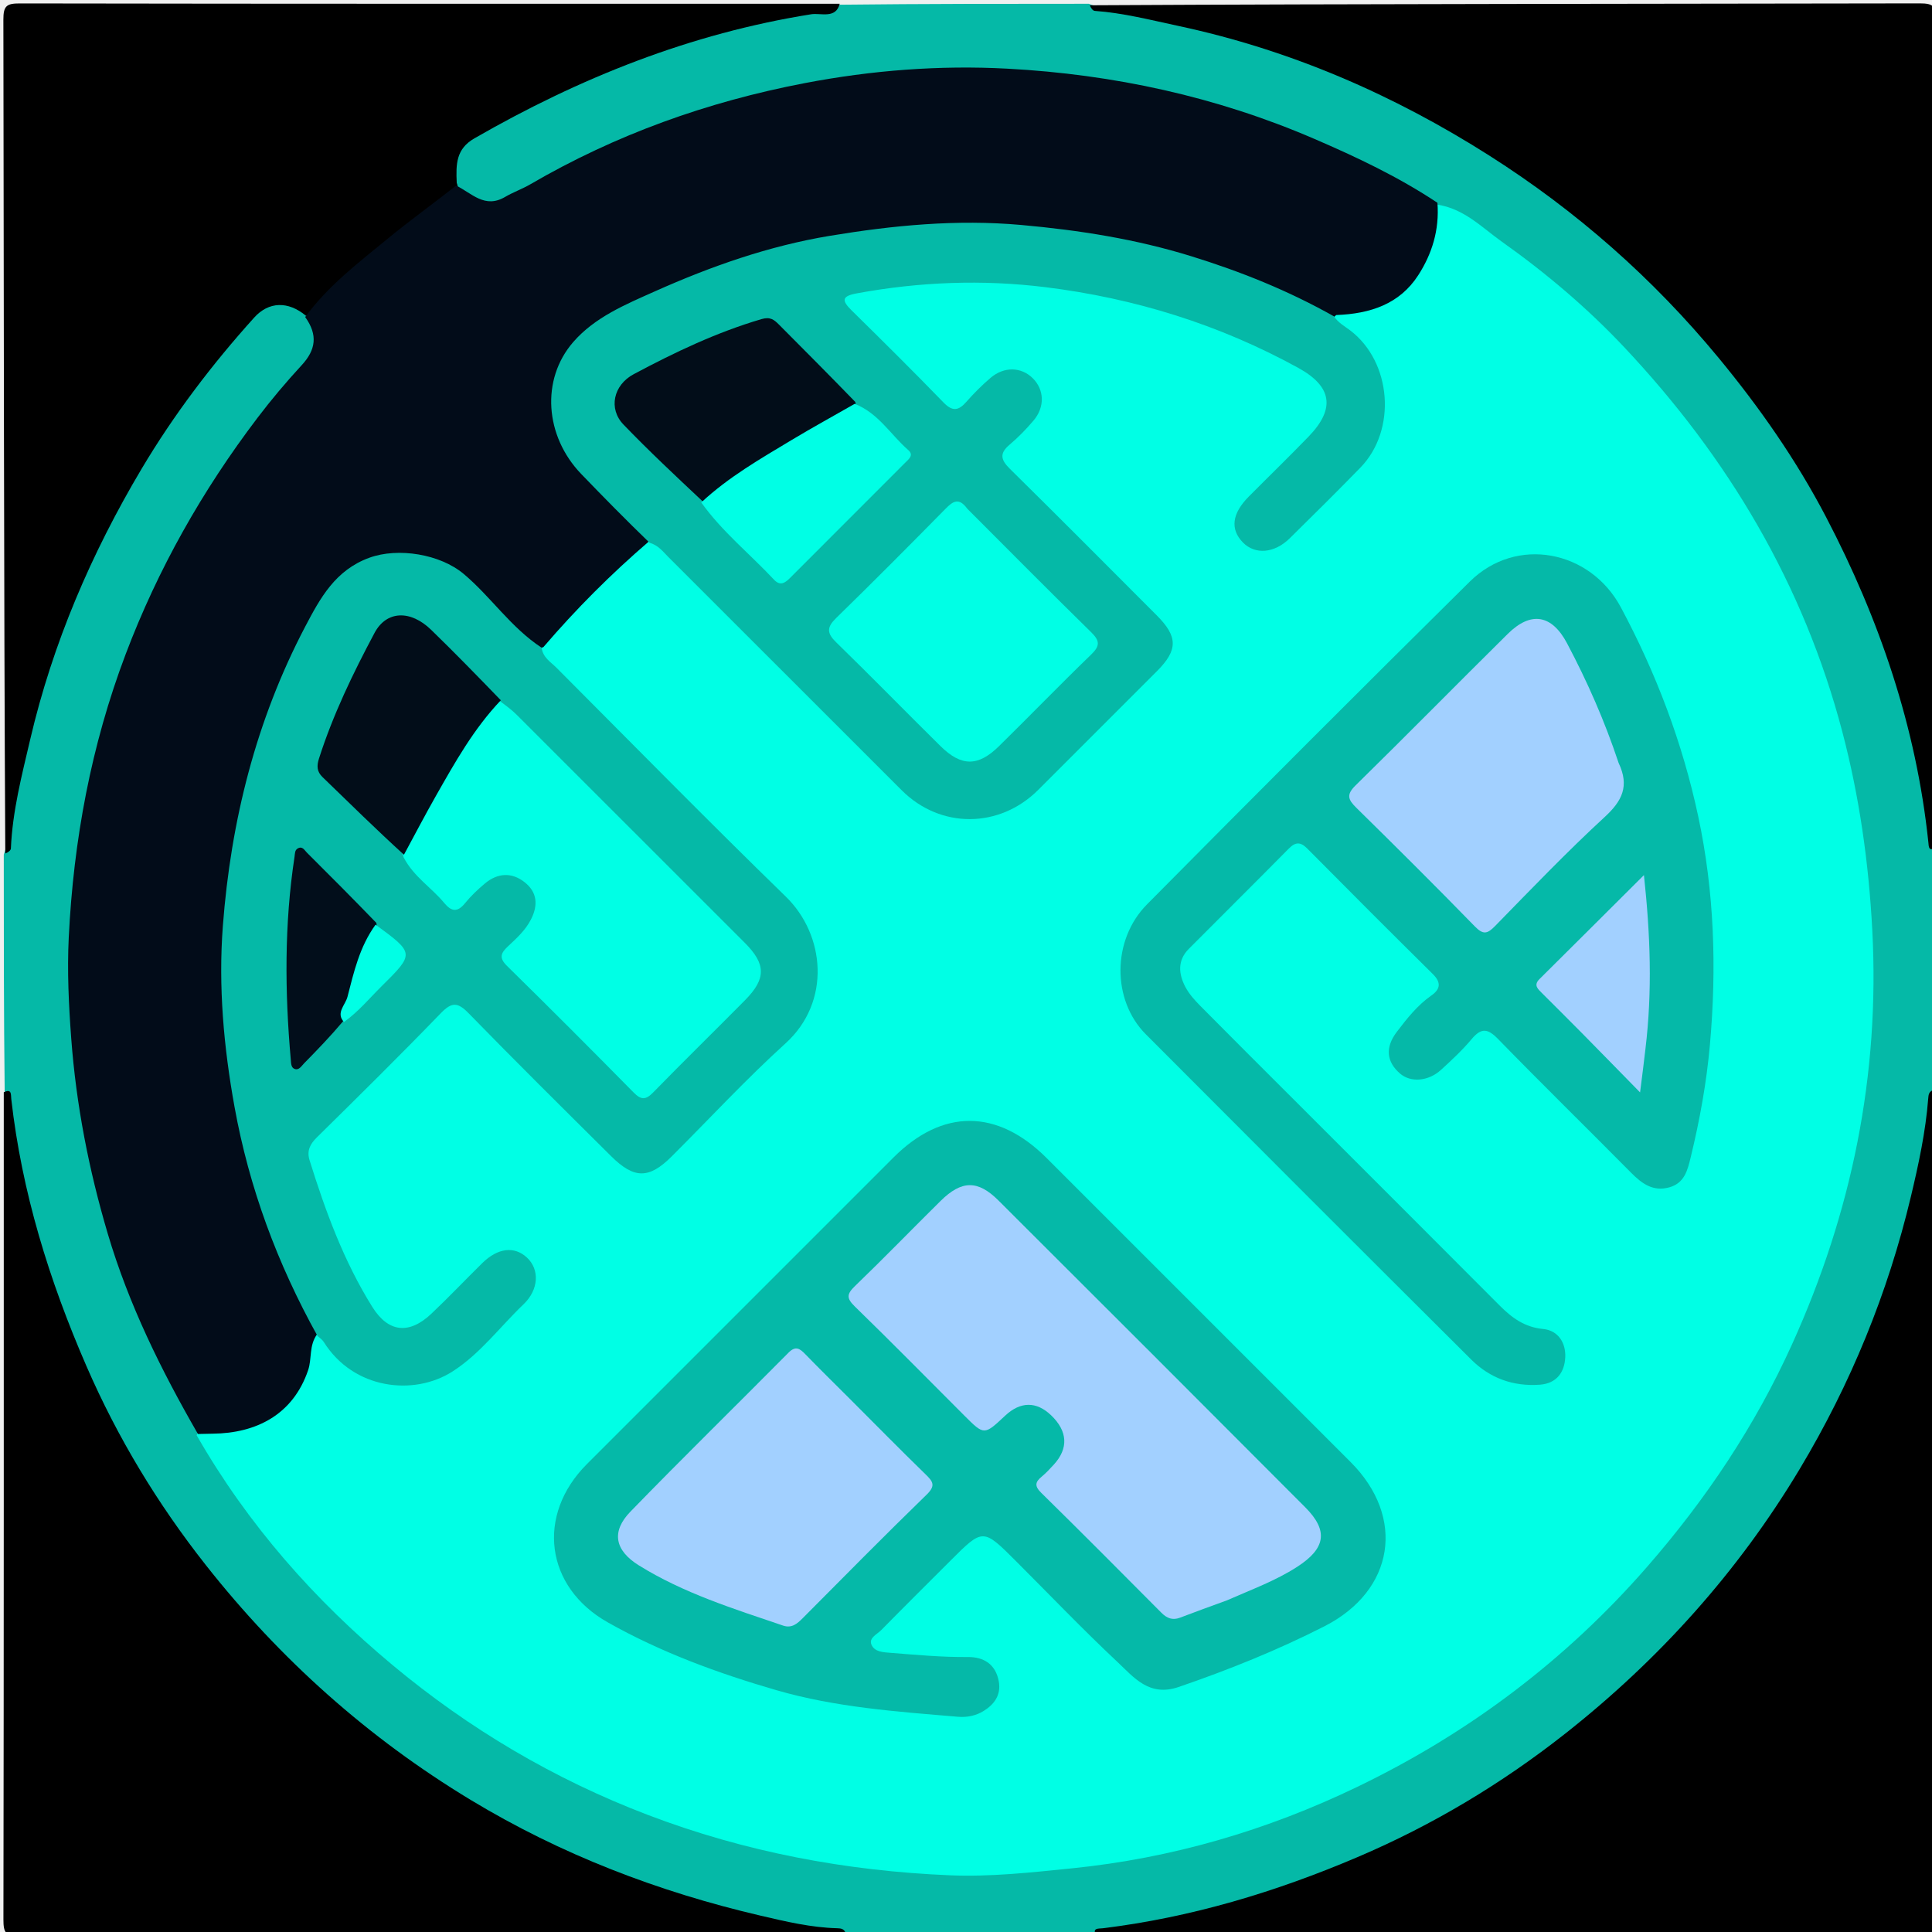
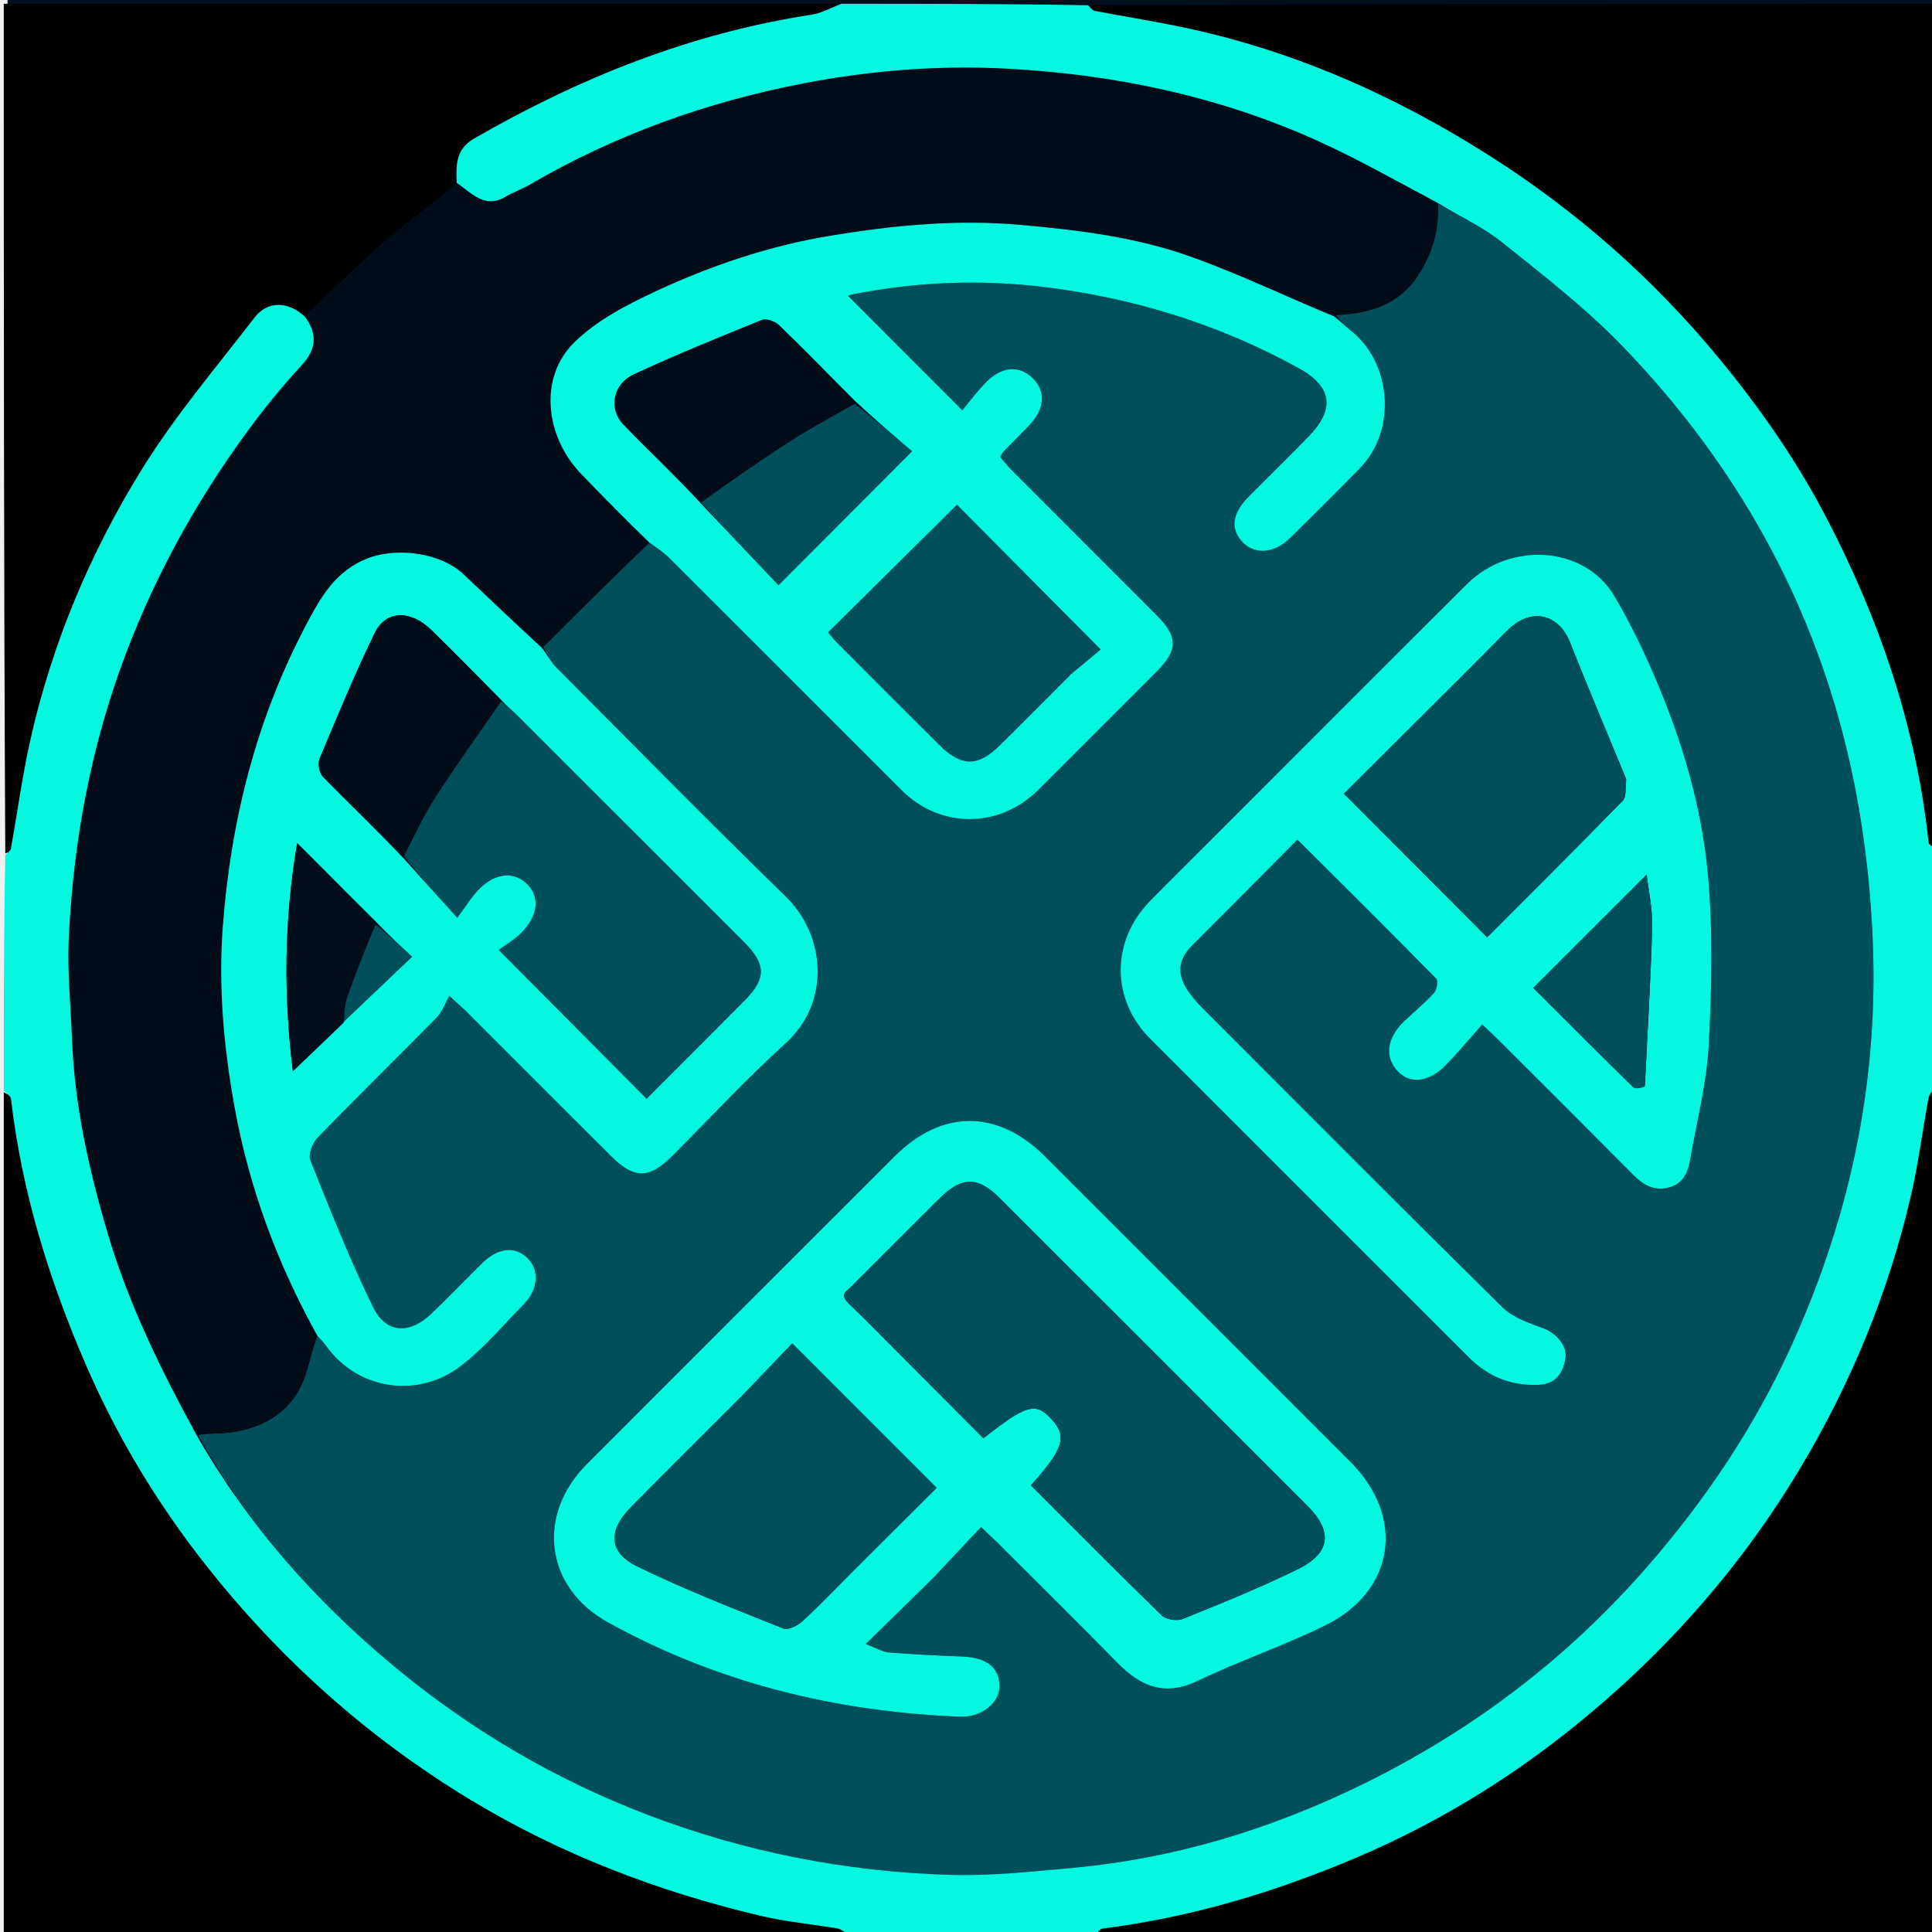
- <svg xmlns="http://www.w3.org/2000/svg" version="1.1" id="Layer_1" x="0px" y="0px" width="100%" viewBox="0 0 512 512" enable-background="new 0 0 512 512" xml:space="preserve">
-   <path fill="#05B9A7" opacity="1" stroke="none" d=" M512.758,224.705   C513,246.021 513,267.042 513,288.531   C511.129,293.228 511.862,297.784 511.374,302.182   C509.766,316.667 505.622,330.521 500.796,344.166   C491.737,369.784 478.895,393.399 462.15,414.814   C440.483,442.524 414.594,465.375 383.855,482.684   C360.452,495.862 335.657,505.156 309.352,510.491   C303.156,511.748 296.786,511.305 290.295,512.758   C268.312,513 246.625,513 224.469,513   C219.772,511.129 215.206,511.966 210.82,511.354   C191.227,508.622 172.656,502.41 154.508,494.786   C129.421,484.248 106.723,469.739 86.444,451.763   C64.912,432.675 46.525,410.805 32.255,385.629   C19.188,362.577 9.84,338.152 4.1,312.29   C2.434,304.782 2.718,297.112 1.242,289.295   C1,268.312 1,247.625 1,226.469   C2.879,221.433 2.008,216.545 2.643,211.832   C5.192,192.912 11.025,174.916 18.302,157.381   C28.049,133.891 41.166,112.37 57.16,92.604   C59.982,89.117 63.05,85.827 66.1,82.554   C70.517,77.814 76.322,77.715 82.016,82.047   C86.272,88.744 86.272,92.571 81.477,98.145   C66.103,116.019 52.763,135.206 42.762,156.63   C31.977,179.732 24.983,203.892 22.067,229.244   C20.735,240.823 19.772,252.415 20.239,264.066   C21.519,296.003 28.442,326.629 41.948,355.674   C45.527,363.369 49.626,370.805 53.646,378.708   C58.775,387.892 64.635,396.155 70.92,404.067   C92.875,431.707 119.646,453.622 151.181,469.418   C176.213,481.956 202.751,489.726 230.664,493.046   C263.928,497.002 296.399,493.438 328.163,483.501   C359.691,473.639 387.806,457.511 412.738,435.735   C434.81,416.457 452.609,393.923 466.447,368.122   C481.029,340.935 489.784,312.051 492.99,281.383   C497.994,233.523 489.113,188.353 466.785,145.858   C457.699,128.566 446.133,112.988 433.013,98.422   C418.173,81.944 401.023,68.438 382.724,56.191   C382.147,55.805 381.518,55.654 380.49,55.394   C354.092,39.937 326.406,29.042 296.562,23.819   C271.818,19.489 247.091,19.073 222.193,22.789   C195.744,26.736 170.907,35.237 147.233,47.463   C143.832,49.219 140.657,51.36 137.188,53   C129.766,56.51 126.656,56.046 120.393,50.024   C117.519,42.915 118.801,38.337 125.213,34.533   C143.419,23.733 162.593,15.077 182.871,8.848   C195.778,4.883 208.944,2.588 222.68,1.248   C244.688,1 266.375,1 288.531,1   C293.219,2.908 297.786,2.038 302.169,2.643   C320.246,5.14 337.414,10.816 354.238,17.628   C380.507,28.263 404.39,42.933 425.825,61.394   C453.76,85.453 476.086,113.976 491.703,147.478   C500.226,165.762 506.667,184.798 510.509,204.663   C511.772,211.195 511.232,217.892 512.758,224.705  z" />
-   <path fill="#000000" opacity="1" stroke="none" d=" M222.531,1   C221.491,5.081 217.518,3.374 214.977,3.779   C183.024,8.869 153.623,20.619 125.723,36.663   C120.85,39.465 120.807,43.509 121.039,48.456   C122.001,51.067 120.623,52.423 119.15,53.463   C106.462,62.422 94.853,72.684 83.279,82.993   C82.776,83.442 82.098,83.56 81.071,83.675   C76.359,79.745 71.217,79.884 67.361,84.162   C56.154,96.596 46.032,109.931 37.507,124.272   C24.202,146.657 13.962,170.455 8.01,195.936   C5.781,205.477 3.301,214.976 2.886,224.845   C2.864,225.371 2.178,225.869 1.401,226.19   C1,152.405 1.036,78.811 0.895,5.217   C0.888,1.532 1.752,0.902 5.275,0.908   C77.538,1.03 149.8,1 222.531,1  z" />
-   <path fill="#000000" opacity="1" stroke="none" d=" M513,224.531   C511.073,225.854 511.148,224.293 511.039,223.25   C507.831,192.67 498.071,164.109 483.922,137.015   C476.046,121.934 466.331,108.026 455.47,94.864   C438.055,73.759 417.815,55.944 394.773,41.287   C369.269,25.065 341.945,13.208 312.274,6.869   C304.923,5.299 297.664,3.423 290.136,2.885   C289.602,2.847 289.114,2.17 288.802,1.395   C362.262,1 435.523,1.036 508.785,0.895   C512.473,0.888 513.097,1.757 513.092,5.277   C512.97,78.205 513,151.134 513,224.531  z" />
-   <path fill="#000000" opacity="1" stroke="none" d=" M290.469,513   C289.407,510.823 291.058,511.157 292.247,511.011   C315.712,508.13 338.052,501.403 359.781,492.143   C379.618,483.689 397.95,472.702 414.763,459.455   C439.642,439.853 460.612,416.554 476.969,389.257   C490.479,366.712 500.306,342.683 506.4,317.136   C508.444,308.567 510.312,299.947 510.997,291.13   C511.077,290.098 511.157,289.136 512.605,288.803   C513,362.262 512.964,435.523 513.105,508.784   C513.112,512.472 512.245,513.098 508.724,513.092   C436.128,512.97 363.533,513 290.469,513  z" />
-   <path fill="#000000" opacity="1" stroke="none" d=" M1,289.469   C3.184,288.416 2.852,290.074 2.987,291.263   C5.778,315.93 13.029,339.289 22.899,362.014   C31.159,381.035 41.815,398.611 54.55,414.767   C74.156,439.642 97.501,460.53 124.732,476.995   C148.683,491.477 174.44,501.342 201.576,507.672   C208.216,509.221 214.955,510.828 221.87,511.004   C222.908,511.031 223.864,511.157 224.198,512.605   C151.072,513 78.143,512.964 5.215,513.105   C1.525,513.112 0.903,512.241 0.909,508.723   C1.03,435.794 1,362.866 1,289.469  z" />
-   <path fill="#00FFE5" opacity="1" stroke="none" d=" M380.75,54.204   C387.984,55.256 392.669,60.264 398.005,64.049   C409.671,72.326 420.6,81.568 430.395,91.972   C457.948,121.239 477.961,154.831 488.246,193.975   C492.775,211.214 495.226,228.631 496.173,246.449   C498.216,284.884 490.726,321.301 474.942,356.187   C465.156,377.815 452.15,397.276 436.523,415.201   C414.892,440.013 389.176,459.325 359.71,473.532   C335.804,485.058 310.543,492.456 283.997,495.135   C273.256,496.22 262.519,497.425 251.727,496.973   C224.199,495.819 197.455,490.806 171.605,480.942   C146.829,471.488 124.335,458.176 104.068,441.294   C83.409,424.086 65.724,404.12 52.109,380.357   C53.058,378.176 54.863,378.039 56.718,377.836   C71.95,376.174 76.888,371.878 80.944,356.785   C81.255,355.628 81.673,354.594 82.917,353.612   C86.054,352.699 87.609,354.588 89.063,356.399   C98.742,368.457 116.05,366.836 124.987,356.522   C128.69,352.249 133.014,348.525 136.883,344.387   C140.066,340.983 140.389,337.347 137.906,335.138   C135.551,333.043 132.348,333.534 129.048,336.668   C124.697,340.798 120.613,345.206 116.209,349.279   C109.01,355.935 101.693,355.283 96.551,347.053   C89.093,335.118 84.118,322.039 80.195,308.566   C79.242,305.291 80.116,302.317 82.585,299.854   C93.557,288.909 104.374,277.807 115.477,266.995   C119.449,263.127 121.823,263.292 126.109,267.543   C137.586,278.927 148.998,290.376 160.429,301.805   C161.726,303.101 162.968,304.46 164.375,305.634   C168.989,309.487 171.76,309.435 176.1,305.208   C186.488,295.094 196.642,284.743 206.87,274.468   C217.455,263.835 217.487,250.271 206.819,239.499   C187.118,219.607 167.246,199.885 147.468,180.069   C145.367,177.964 142.937,176.04 142.598,172.375   C143.375,167.774 146.904,165.407 149.441,162.512   C155.937,155.101 162.574,147.738 171.672,142.674   C175.473,142.438 177.429,144.856 179.542,146.955   C199.506,166.792 219.345,186.753 239.276,206.624   C250.155,217.47 263.547,217.611 274.535,206.797   C284.624,196.869 294.607,186.832 304.561,176.77   C309.419,171.86 309.349,169.081 304.427,164.106   C292.597,152.151 280.634,140.326 268.78,128.394   C262.256,121.828 262.257,120.171 268.668,113.721   C269.489,112.894 270.349,112.102 271.109,111.218   C274.109,107.729 274.407,104.232 271.925,101.883   C269.575,99.659 266.26,99.962 262.966,102.771   C261.446,104.068 260.09,105.546 258.637,106.917   C254.254,111.055 251.746,111.192 247.546,107.108   C240.026,99.794 232.652,92.328 225.277,84.867   C223.631,83.201 221.821,81.417 222.733,78.79   C223.695,76.023 226.39,75.408 228.822,75.112   C242.841,73.405 256.804,72.301 271.04,73.533   C287.76,74.981 303.827,78.603 319.623,83.969   C328.809,87.089 337.441,91.407 345.874,96.093   C354.796,101.052 355.997,108.607 349.173,116.281   C343.974,122.128 338.095,127.336 332.702,133.009   C329.302,136.586 328.884,139.728 331.418,142.129   C333.719,144.309 337.083,143.962 340.302,140.926   C346.724,134.87 353.005,128.655 359.029,122.212   C367.332,113.334 366.478,98.452 357.472,90.233   C355.642,88.564 353.362,87.273 353.213,84.034   C354.011,81.666 355.704,81.235 357.568,80.874   C370.678,78.337 376.077,72.812 378.666,59.372   C379.004,57.616 378.823,55.69 380.75,54.204  z" />
-   <path fill="#020C19" opacity="1" stroke="none" d=" M380.933,53.733   C381.495,60.939 379.477,67.318 375.843,72.944   C370.906,80.587 363.141,83.157 354.111,83.489   C351.319,86.229 349.143,84.072 347.084,83.061   C329.953,74.657 312.142,68.283 293.358,64.76   C261.697,58.823 230.455,60.498 199.672,70.053   C186.447,74.159 173.812,79.552 161.555,86.108   C147.696,93.521 143.713,110.738 155.909,124.112   C160.061,128.666 164.612,132.845 168.917,137.258   C170.519,138.901 172.473,140.413 171.963,143.484   C161.835,152.209 152.682,161.37 144.015,171.478   C140.306,173.12 138.27,170.56 136.072,168.675   C130.896,164.236 126.9,158.642 121.631,154.233   C110.686,145.074 93.959,148.05 86.825,160.454   C72.391,185.549 64.477,212.564 62.044,241.343   C58.998,277.385 65.824,311.482 81.511,343.948   C82.914,346.851 85.371,349.541 84.056,353.548   C81.829,356.617 82.711,360.016 81.647,363.137   C77.65,374.872 67.967,379.812 56.398,379.941   C55.236,379.954 54.074,379.994 52.457,380.022   C42.65,363.008 34.096,345.651 28.557,326.94   C23.551,310.031 20.197,292.886 18.88,275.239   C18.21,266.271 17.78,257.319 18.22,248.412   C19.489,222.682 24.127,197.595 33.298,173.376   C41.866,150.749 53.626,129.978 68.212,110.764   C71.897,105.91 75.846,101.229 79.976,96.748   C83.68,92.73 84.295,88.778 80.879,84.018   C87.002,75.655 95.112,69.533 102.915,63.116   C108.684,58.372 114.763,54.005 120.885,49.179   C125.023,51.179 128.447,55.379 133.872,52.181   C135.997,50.929 138.372,50.104 140.503,48.862   C163.167,35.656 187.476,26.969 213.203,22.04   C231.007,18.629 248.984,17.227 267.031,18.201   C295.139,19.717 322.349,25.603 348.295,36.796   C359.486,41.624 370.493,46.806 380.933,53.733  z" />
-   <path fill="#05B9A8" opacity="1" stroke="none" d=" M269.265,413.736   C260.504,404.97 260.504,404.97 251.891,413.583   C245.768,419.707 239.616,425.803 233.547,431.981   C232.449,433.097 230.22,434.044 230.927,435.81   C231.725,437.8 234.08,437.866 236.116,438.027   C242.899,438.563 249.662,439.193 256.491,439.13   C260.648,439.092 263.849,440.987 264.685,445.57   C265.358,449.253 263.413,451.733 260.634,453.449   C258.694,454.646 256.334,455.169 253.917,454.965   C237.74,453.598 221.516,452.482 205.817,447.932   C190.3,443.436 175.161,437.895 161.052,429.934   C144.471,420.577 142.031,401.519 155.532,388.002   C182.603,360.901 209.694,333.819 236.789,306.742   C249.781,293.759 264.305,293.832 277.38,306.906   C304.231,333.756 331.085,360.604 357.93,387.46   C372.615,402.151 369.515,421.539 350.982,430.985   C338.528,437.333 325.616,442.514 312.386,447.059   C304.517,449.763 300.485,444.51 296.097,440.398   C286.987,431.86 278.348,422.82 269.265,413.736  z" />
-   <path fill="#05B9A7" opacity="1" stroke="none" d=" M84.131,354.032   C73.457,334.819 66.016,314.69 62.154,293.347   C59.288,277.505 57.835,261.438 59.059,245.382   C61.176,217.606 67.832,190.95 80.86,166.103   C84.876,158.444 88.879,151.078 97.887,147.805   C105.518,145.031 116.611,146.839 122.865,152.082   C130.093,158.141 135.315,166.248 143.538,171.647   C143.877,174.276 145.951,175.433 147.427,176.913   C167.653,197.2 187.729,217.644 208.258,237.622   C218.651,247.736 220.342,265.466 208.167,276.509   C197.693,286.009 188.055,296.43 178.037,306.434   C172.017,312.445 168.091,312.493 161.956,306.4   C149.311,293.841 136.644,281.302 124.208,268.539   C121.334,265.589 119.755,265.472 116.831,268.497   C106.067,279.632 95.042,290.517 84.005,301.385   C82.144,303.218 81.253,304.962 82.046,307.504   C86.262,321.014 91.121,334.27 98.656,346.332   C102.919,353.159 108.434,353.714 114.321,348.146   C118.917,343.798 123.275,339.199 127.784,334.758   C131.922,330.68 136.321,330.169 139.664,333.289   C143.019,336.42 142.818,341.752 138.749,345.643   C132.51,351.608 127.292,358.72 119.947,363.438   C109.678,370.034 93.686,368.217 85.8,355.635   C85.457,355.087 84.898,354.673 84.131,354.032  z" />
-   <path fill="#05B9A8" opacity="1" stroke="none" d=" M342.737,291.263   C361.135,309.661 379.303,327.789 397.414,345.974   C400.662,349.236 404.036,351.728 408.935,352.195   C412.953,352.578 414.977,355.895 414.809,359.673   C414.635,363.603 412.56,366.628 408.084,366.958   C401.041,367.478 394.851,365.235 389.916,360.324   C361.094,331.638 332.344,302.88 303.639,274.077   C294.675,265.082 294.631,249.098 303.961,239.675   C332.337,211.016 360.831,182.47 389.517,154.122   C401.839,141.946 421.423,145.763 429.556,160.97   C438.944,178.523 445.888,196.886 450.045,216.341   C454.316,236.327 454.955,256.449 453.155,276.771   C452.257,286.899 450.454,296.798 448.068,306.643   C447.218,310.148 446.411,313.536 442.374,314.661   C438.079,315.858 435.124,313.677 432.272,310.796   C420.547,298.952 408.637,287.29 397.009,275.354   C394.268,272.54 392.557,272.315 390.005,275.366   C387.555,278.294 384.723,280.925 381.898,283.51   C378.508,286.611 373.806,286.932 370.999,284.484   C367.477,281.411 366.98,277.635 370.19,273.426   C372.865,269.918 375.633,266.398 379.344,263.803   C381.733,262.133 381.973,260.363 379.704,258.122   C368.561,247.111 357.492,236.025 346.466,224.896   C344.636,223.048 343.314,223.088 341.509,224.918   C332.729,233.814 323.845,242.607 315.033,251.471   C311.991,254.531 312.328,258.105 314.124,261.535   C315.105,263.408 316.61,265.07 318.115,266.594   C326.198,274.774 334.355,282.881 342.737,291.263  z" />
-   <path fill="#05B9A7" opacity="1" stroke="none" d=" M172.133,143.831   C165.849,137.757 159.902,131.713 154.023,125.605   C144.397,115.604 143.285,100.582 151.906,90.654   C157.654,84.034 165.816,80.667 173.601,77.19   C188.455,70.557 203.812,65.162 219.913,62.497   C236.698,59.718 253.501,58.078 270.679,59.623   C286.01,61.001 301.003,63.357 315.671,67.895   C328.711,71.93 341.334,76.966 353.518,83.837   C354.69,85.585 356.326,86.431 357.789,87.541   C368.837,95.923 370.204,113.982 360.516,123.927   C354.354,130.254 348.076,136.47 341.781,142.665   C337.723,146.66 332.601,147.049 329.393,143.768   C325.961,140.26 326.466,136.107 330.937,131.601   C336.219,126.277 341.61,121.06 346.82,115.667   C353.969,108.265 352.978,102.398 344.077,97.505   C323.139,85.995 300.725,79.045 277.092,76.111   C260.364,74.035 243.659,74.684 227.045,77.746   C223.04,78.484 223.018,79.631 225.683,82.254   C233.879,90.32 242.049,98.415 250.051,106.671   C252.44,109.136 254.032,108.846 256.104,106.484   C258.078,104.235 260.216,102.097 262.489,100.152   C266.092,97.07 270.651,97.207 273.709,100.251   C276.766,103.293 276.937,107.878 273.884,111.467   C271.945,113.745 269.833,115.921 267.55,117.848   C264.784,120.182 265.229,121.879 267.645,124.26   C280.702,137.127 293.622,150.133 306.574,163.106   C312.184,168.725 312.191,172.265 306.604,177.864   C296.128,188.364 285.639,198.851 275.141,209.329   C264.841,219.608 249.211,219.667 238.977,209.445   C218.343,188.834 197.734,168.199 177.097,147.591   C175.697,146.193 174.498,144.515 172.133,143.831  z" />
-   <path fill="#A2D0FF" opacity="1" stroke="none" d=" M325.115,424.124   C320.717,425.698 316.701,427.203 312.686,428.713   C310.729,429.448 309.233,428.856 307.778,427.391   C297.208,416.751 286.629,406.119 275.932,395.607   C274.113,393.82 274.323,392.752 276.078,391.309   C277.23,390.362 278.255,389.246 279.267,388.141   C283.212,383.833 282.95,379.266 278.55,375.061   C274.645,371.329 270.42,371.374 266.352,375.191   C260.809,380.392 260.808,380.393 255.571,375.155   C245.91,365.491 236.323,355.751 226.53,346.222   C224.305,344.056 224.372,342.945 226.561,340.835   C234.24,333.437 241.661,325.77 249.247,318.275   C254.841,312.749 259.124,312.671 264.619,318.152   C291.754,345.221 318.866,372.315 345.919,399.466   C352.17,405.74 351.233,410.404 343.758,415.23   C337.998,418.948 331.645,421.246 325.115,424.124  z" />
-   <path fill="#A2D0FF" opacity="1" stroke="none" d=" M225.251,370.749   C232.086,377.585 238.615,384.23 245.292,390.721   C247.23,392.605 248.043,393.691 245.585,396.078   C234.491,406.852 223.63,417.868 212.725,428.837   C211.242,430.329 209.795,431.569 207.529,430.798   C194.423,426.344 181.164,422.219 169.301,414.839   C162.908,410.863 161.931,405.892 167.075,400.593   C180.859,386.393 195.014,372.555 208.941,358.493   C210.82,356.597 211.908,357.324 213.377,358.838   C217.199,362.776 221.12,366.618 225.251,370.749  z" />
-   <path fill="#00FFE5" opacity="1" stroke="none" d=" M132.465,185.802   C134.21,187.068 135.674,188.171 136.958,189.453   C157.105,209.564 177.231,229.694 197.354,249.828   C203.029,255.506 203.083,259.359 197.422,265.081   C189.344,273.247 181.13,281.278 173.107,289.497   C171.139,291.512 169.929,291.566 167.919,289.524   C156.824,278.255 145.648,267.065 134.367,255.982   C132.188,253.841 132.7,252.587 134.612,250.792   C136.897,248.647 139.245,246.555 140.728,243.629   C142.661,239.814 142.351,236.424 139.035,233.801   C135.616,231.095 131.884,231.32 128.529,234.113   C126.618,235.705 124.786,237.457 123.217,239.381   C121.176,241.883 119.598,241.561 117.693,239.26   C114.32,235.188 109.613,232.322 106.95,227.181   C106.211,225.001 106.38,223.222 107.278,221.524   C113.338,210.071 119.274,198.543 127.661,188.521   C128.867,187.08 130.018,185.704 132.465,185.802  z" />
-   <path fill="#020D19" opacity="1" stroke="none" d=" M132.724,185.578   C125.521,193.158 120.556,202.062 115.527,210.908   C112.66,215.953 109.976,221.102 107.047,226.517   C99.75,219.861 92.631,212.879 85.472,205.938   C83.946,204.459 83.913,202.965 84.54,201.001   C88.257,189.376 93.546,178.437 99.261,167.722   C102.418,161.803 108.765,161.581 114.247,166.899   C120.463,172.929 126.502,179.141 132.724,185.578  z" />
-   <path fill="#020E1B" opacity="1" stroke="none" d=" M90.796,270.792   C87.512,274.685 84.062,278.26 80.579,281.805   C79.906,282.49 79.272,283.624 78.195,283.317   C77.11,283.007 77.151,281.818 77.06,280.794   C75.467,262.832 75.336,244.901 78.059,227.019   C78.185,226.195 78.095,225.296 78.928,224.834   C80.163,224.149 80.698,225.328 81.323,225.949   C87.446,232.034 93.529,238.158 99.734,244.573   C100.537,248.911 98.061,252.133 96.928,255.666   C95.292,260.771 94.418,266.263 90.796,270.792  z" />
-   <path fill="#00FFE5" opacity="1" stroke="none" d=" M91.164,270.84   C88.905,268.456 91.518,266.364 92.085,264.169   C93.777,257.627 95.262,250.93 99.53,245.043   C109.884,252.642 109.916,252.674 101.034,261.459   C97.886,264.572 95.064,268.042 91.164,270.84  z" />
-   <path fill="#A2D0FF" opacity="1" stroke="none" d=" M428.949,202.182   C431.886,208.356 429.853,212.29 425.249,216.527   C415.212,225.764 405.759,235.642 396.217,245.403   C394.163,247.504 393.071,247.79 390.841,245.501   C380.504,234.887 369.994,224.439 359.427,214.054   C357.245,211.909 356.727,210.6 359.235,208.142   C372.785,194.854 386.087,181.313 399.586,167.972   C405.768,161.861 411.286,162.932 415.284,170.483   C420.628,180.574 425.223,190.974 428.949,202.182  z" />
-   <path fill="#A2D0FF" opacity="1" stroke="none" d=" M436.056,278.007   C435.633,281.698 435.219,284.936 434.636,289.499   C429.052,283.801 424.129,278.75 419.176,273.73   C415.674,270.182 412.131,266.674 408.606,263.149   C407.524,262.068 406.35,261.077 407.983,259.459   C417.029,250.492 426.042,241.492 435.66,231.911   C437.359,247.685 437.917,262.601 436.056,278.007  z" />
-   <path fill="#00FFE5" opacity="1" stroke="none" d=" M256.333,134.808   C267.416,145.888 278.194,156.792 289.146,167.519   C291.465,169.79 291.582,171.132 289.187,173.445   C280.92,181.434 272.926,189.705 264.723,197.762   C259.193,203.194 254.774,203.182 249.228,197.715   C239.971,188.591 230.903,179.274 221.586,170.212   C219.071,167.766 219.08,166.232 221.589,163.786   C231.373,154.248 241.005,144.553 250.59,134.815   C252.543,132.831 254.12,131.769 256.333,134.808  z" />
-   <path fill="#020D19" opacity="1" stroke="none" d=" M186.195,132.848   C178.943,126.046 171.901,119.449 165.221,112.505   C161.2,108.325 162.517,102.052 167.953,99.154   C178.82,93.36 189.912,88.065 201.806,84.567   C204.157,83.876 205.172,84.751 206.473,86.059   C213.167,92.789 219.869,99.513 226.678,106.537   C227.058,108.778 225.972,110.025 224.456,110.837   C212.366,117.316 200.841,124.715 189.395,132.247   C188.559,132.797 187.592,133.068 186.195,132.848  z" />
-   <path fill="#00FFE5" opacity="1" stroke="none" d=" M185.837,133.156   C193.156,126.343 201.596,121.539 209.895,116.544   C215.259,113.316 220.758,110.315 226.492,107.024   C232.782,109.464 236.014,115.191 240.708,119.281   C242.239,120.614 240.854,121.652 239.949,122.56   C229.736,132.793 219.5,143.003 209.291,153.239   C207.953,154.581 206.691,155.304 205.106,153.608   C198.772,146.829 191.455,140.992 185.837,133.156  z" />
+ <svg xmlns="http://www.w3.org/2000/svg" width="512" height="512" viewBox="0 0 512 512" fill="none">
+   <g clip-path="url(#clip0_30_28)">
+     <rect x="2" width="510" height="512" fill="#020E1B" />
+     <path d="M222.531 1C220.337 1.997 217.75 3.493 214.999 3.913C183.013 8.802 153.623 20.619 125.723 36.663C120.85 39.465 120.807 43.509 120.858 48.747C114.763 54.005 108.58 58.261 102.941 63.143C95.311 69.748 88.099 76.834 80.707 83.713C76.359 79.745 70.918 79.658 67.418 84.204C57.248 97.414 46.359 110.223 37.614 124.341C23.908 146.467 13.832 170.425 8.077 195.951C5.928 205.485 4.636 215.212 2.896 224.841C2.795 225.401 2.178 225.869 1.401 226.19C1 151.073 1 76.147 1 1C74.687 1 148.375 1 222.531 1Z" fill="black" />
+     <path d="M513 224.531C512.34 224.418 511.162 223.89 511.093 223.245C507.825 192.67 498.071 164.109 483.922 137.015C476.046 121.934 466.331 108.026 455.47 94.864C438.055 73.759 417.815 55.944 394.773 41.287C369.269 25.065 341.978 13.055 312.251 6.977C304.909 5.476 297.504 4.289 290.14 2.894C289.578 2.788 289.114 2.17 288.802 1.395C363.594 1 438.187 1 513 1C513 75.354 513 149.708 513 224.531Z" fill="black" />
+     <path d="M290.469 513C290.749 512.336 291.436 511.183 292.256 511.079C315.71 508.114 338.052 501.403 359.781 492.143C379.618 483.689 397.95 472.702 414.763 459.455C439.642 439.853 460.612 416.554 476.969 389.257C490.479 366.712 500.39 342.703 506.353 317.126C508.349 308.564 509.461 299.797 511.042 291.136C511.204 290.251 511.81 289.447 512.605 288.802C513 363.594 513 438.187 513 513C438.979 513 364.958 513 290.469 513Z" fill="black" />
+     <path d="M1 289.469C1.664 289.754 2.824 290.45 2.92 291.271C5.793 315.929 13.03 339.289 22.899 362.014C31.16 381.035 41.815 398.611 54.55 414.767C74.156 439.642 97.501 460.53 124.732 476.995C148.683 491.477 174.452 501.286 201.567 507.712C208.221 509.289 215.101 509.907 221.864 511.044C222.748 511.193 223.553 511.81 224.198 512.605C149.739 513 75.479 513 1 513C1 438.646 1 364.292 1 289.469Z" fill="black" />
+     <path d="M91.164 270.84C91.3 268.791 91.261 266.335 92.021 264.159C94.249 257.783 96.795 251.518 99.53 245.043C102.826 247.628 105.807 250.381 109.231 253.543C102.975 259.499 97.164 265.03 91.164 270.84Z" fill="#004F5A" />
+     <path d="M283.762 178.764C277.386 185.14 271.293 191.301 265.123 197.383C259.149 203.273 254.85 203.295 248.904 197.407C239.789 188.379 230.743 179.281 221.687 170.192C220.772 169.274 219.996 168.218 219.449 167.573C231.096 156.046 242.532 144.727 253.617 133.756C265.508 145.735 278.116 158.436 291.706 172.126C289.632 173.848 286.822 176.181 283.762 178.764Z" fill="#004F5A" />
+     <path d="M185.837 133.156C193.849 127.367 201.772 121.799 209.914 116.572C215.176 113.194 220.758 110.315 226.492 107.024C231.865 111.172 236.942 115.51 241.725 119.596C229.719 131.633 218.37 143.012 206.305 155.108C199.645 148.082 192.743 140.802 185.837 133.156Z" fill="#004F5A" />
+     <path d="M381.1 54.041C386.747 57.36 392.882 60.07 397.942 64.122C409.066 73.029 420.46 81.832 430.294 92.07C458.136 121.056 477.961 154.831 488.246 193.975C492.775 211.214 495.226 228.631 496.173 246.449C498.216 284.883 490.726 321.301 474.942 356.187C465.156 377.815 452.15 397.276 436.523 415.201C414.892 440.013 389.176 459.325 359.71 473.532C335.804 485.058 310.562 492.654 283.987 495.038C273.26 496.001 262.457 497.182 251.73 496.862C224.194 496.04 197.455 490.806 171.605 480.942C146.829 471.488 124.335 458.176 104.068 441.294C83.409 424.086 65.724 404.12 52.564 380.355C54.074 379.994 55.236 379.954 56.398 379.941C67.967 379.812 78.034 375.002 81.39 363.05C82.246 360.002 83.013 356.929 84.131 354.032C85.059 354.964 85.717 355.704 86.291 356.504C95.236 368.958 111.027 370.193 121.61 362.37C127.971 357.667 133.155 351.352 138.769 345.665C142.728 341.654 143.02 336.42 139.664 333.289C136.321 330.169 131.923 330.68 127.784 334.758C123.275 339.199 118.917 343.798 114.321 348.146C108.435 353.714 102.293 353.437 98.794 346.271C92.623 333.636 87.447 320.505 82.228 307.433C81.622 305.915 82.805 302.891 84.138 301.516C94.572 290.756 105.295 280.276 115.79 269.574C117.258 268.077 117.972 265.84 119.055 263.911C121.726 266.346 122.611 267.091 123.427 267.905C136.271 280.736 149.076 293.605 161.956 306.4C168.091 312.493 172.017 312.445 178.037 306.434C188.055 296.43 197.693 286.009 208.167 276.509C220.342 265.466 218.652 247.736 208.258 237.622C187.729 217.644 167.647 197.207 147.441 176.899C145.987 175.437 145.028 173.483 144.015 171.478C153.382 162.076 162.574 152.953 172.133 143.831C174.154 145.2 175.929 146.445 177.442 147.954C197.974 168.431 218.461 188.952 238.977 209.445C249.211 219.667 264.842 219.608 275.141 209.329C285.639 198.851 296.128 188.364 306.604 177.864C312.191 172.265 312.184 168.725 306.574 163.106C293.858 150.368 281.117 137.655 268.407 124.912C267.173 123.675 266.083 122.295 265.063 121.137C265.551 120.291 265.667 119.955 265.891 119.724C268.212 117.334 270.586 114.994 272.876 112.575C276.902 108.326 277.189 103.714 273.709 100.251C270.237 96.795 265.551 97.015 261.419 101.196C258.762 103.885 256.507 106.971 255.021 108.747C244.13 97.838 234.37 88.061 224.753 78.427C224.575 78.49 225.304 78.134 226.072 77.982C242.978 74.636 260.026 73.995 277.093 76.112C300.726 79.042 323.139 85.995 344.077 97.505C352.978 102.398 353.969 108.265 346.82 115.667C341.61 121.06 336.219 126.277 330.937 131.601C326.466 136.107 325.961 140.26 329.393 143.768C332.601 147.049 337.723 146.66 341.781 142.665C348.076 136.47 354.354 130.254 360.516 123.927C370.204 113.982 368.806 95.964 357.826 87.492C356.409 86.398 355.183 85.057 354.111 83.489C363.141 83.157 370.906 80.587 375.843 72.944C379.478 67.317 381.496 60.939 381.1 54.041ZM247.487 417.987C251.578 413.628 255.669 409.268 259.987 404.668C262.004 406.592 263.334 407.812 264.61 409.086C275.098 419.561 285.654 429.969 296.025 440.558C302.119 446.78 308.449 449.682 317.201 445.525C328.284 440.261 339.957 436.227 350.987 430.863C369.662 421.782 372.592 402.127 357.888 387.418C330.925 360.445 303.954 333.479 276.985 306.512C264.434 293.962 249.645 293.908 237.103 306.434C209.882 333.62 182.678 360.824 155.491 388.045C142.022 401.531 144.459 420.745 161.113 429.944C190.133 445.975 221.478 453.655 254.478 454.937C260.065 455.154 264.821 451.334 264.876 446.987C264.94 441.937 261.498 439.255 254.932 439.002C248.471 438.753 242.006 438.449 235.564 437.916C233.819 437.772 232.15 436.71 229.42 435.682C235.837 429.401 241.412 423.944 247.487 417.987ZM322.513 221.013C316.62 226.906 310.691 232.765 304.841 238.701C294.382 249.314 294.383 264.848 304.818 275.287C332.976 303.458 361.135 331.629 389.32 359.774C394.393 364.84 400.522 367.331 407.775 366.99C412.322 366.776 414.235 363.872 414.853 359.979C415.414 356.45 412.142 353.135 408.798 351.944C405.035 350.603 400.856 349.116 398.117 346.415C371.414 320.092 344.968 293.507 318.476 266.969C317.078 265.569 315.776 264.024 314.683 262.379C311.873 258.146 312.249 254.316 315.717 250.771C318.747 247.674 321.844 244.642 324.898 241.569C331.094 235.333 337.28 229.089 343.831 222.485C356.449 235.061 368.602 247.112 380.595 259.318C381.166 259.9 380.803 262.291 380.065 263.104C377.644 265.771 374.823 268.071 372.204 270.562C367.397 275.137 366.812 280.321 370.626 284.118C373.917 287.395 378.816 286.731 383.299 282.117C386.537 278.783 389.507 275.19 392.801 271.482C395.022 273.608 396.352 274.834 397.631 276.112C409.422 287.89 421.23 299.65 432.967 311.483C435.629 314.166 438.543 315.686 442.352 314.667C446.167 313.648 447.356 310.55 447.944 307.149C449.693 297.035 452.308 286.957 452.844 276.774C453.635 261.728 453.969 246.508 452.59 231.538C450.929 213.495 445.68 196.048 438.515 179.34C435.379 172.027 431.861 164.815 427.828 157.961C420.074 144.783 400.37 143.256 388.788 154.774C366.809 176.632 344.932 198.594 322.513 221.013Z" fill="#004F5A" />
+     <path d="M132.829 185.882C134.21 187.068 135.674 188.171 136.958 189.453C157.105 209.564 177.231 229.694 197.354 249.828C203.028 255.506 203.083 259.36 197.422 265.082C188.652 273.946 179.809 282.737 171.356 291.2C158.51 278.272 145.907 265.588 132.143 251.736C133.749 250.528 136.434 249.015 138.46 246.877C142.801 242.293 143.013 237.322 139.456 234.073C135.903 230.827 131.05 231.386 126.753 235.86C124.813 237.879 123.341 240.348 121.186 243.244C115.623 237.076 111.319 232.305 107.112 226.869C109.976 221.102 112.427 215.795 115.579 210.943C121.102 202.442 127.056 194.22 132.829 185.882Z" fill="#004F5A" />
+     <path d="M380.933 53.733C381.496 60.939 379.478 67.318 375.843 72.944C370.906 80.587 363.141 83.157 353.761 83.496C340.67 78.525 328.383 72.618 315.618 68.042C301.18 62.866 286.01 61.001 270.679 59.623C253.501 58.078 236.698 59.718 219.913 62.497C203.812 65.162 188.372 70.389 173.636 77.26C165.964 80.837 157.982 84.992 152.085 90.845C142.797 100.062 144.397 115.604 154.023 125.605C159.902 131.713 165.849 137.757 171.765 143.83C162.574 152.953 153.382 162.076 143.714 171.368C136.425 165.077 129.617 158.614 122.799 152.16C116.862 146.54 105.518 145.031 97.887 147.805C88.879 151.078 84.876 158.444 80.86 166.103C67.832 190.95 61.176 217.606 59.059 245.383C57.835 261.438 59.288 277.505 62.154 293.347C66.016 314.69 73.457 334.819 83.821 353.868C83.013 356.929 82.246 360.002 81.39 363.05C78.034 375.002 67.967 379.812 56.398 379.941C55.236 379.954 54.074 379.994 52.457 380.022C42.65 363.008 34.096 345.651 28.557 326.94C23.552 310.031 19.743 292.919 19.069 275.226C18.728 266.287 17.798 257.315 18.228 248.412C19.474 222.681 24.127 197.595 33.298 173.376C41.866 150.749 53.626 129.978 68.213 110.764C71.897 105.91 75.846 101.229 79.976 96.749C83.68 92.73 84.295 88.778 80.879 84.018C88.099 76.834 95.311 69.748 102.941 63.143C108.58 58.261 114.763 54.005 120.885 49.179C125.023 51.179 128.447 55.379 133.872 52.181C135.997 50.929 138.372 50.104 140.504 48.862C163.167 35.656 187.476 26.969 213.204 22.04C231.007 18.629 248.984 17.227 267.031 18.201C295.139 19.718 322.447 25.384 348.249 36.899C359.338 41.847 369.941 47.884 380.933 53.733Z" fill="#020C19" />
+     <path d="M513 225C513 246.021 513 267.042 512.605 288.334C511.81 289.447 511.203 290.251 511.042 291.136C509.461 299.798 508.349 308.564 506.353 317.126C500.39 342.703 490.479 366.712 476.969 389.257C460.612 416.554 439.642 439.853 414.763 459.455C397.95 472.702 379.618 483.689 359.781 492.143C338.052 501.403 315.71 508.114 292.256 511.079C291.436 511.183 290.749 512.336 290 513C268.312 513 246.625 513 224.666 512.605C223.553 511.81 222.748 511.193 221.864 511.044C215.101 509.907 208.221 509.289 201.567 507.712C174.452 501.286 148.683 491.477 124.732 476.995C97.501 460.53 74.156 439.642 54.55 414.767C41.815 398.611 31.16 381.035 22.899 362.014C13.03 339.289 5.793 315.929 2.92 291.271C2.824 290.45 1.664 289.754 1 289C1 268.312 1 247.625 1.401 226.659C2.178 225.869 2.795 225.401 2.896 224.841C4.636 215.212 5.928 205.485 8.077 195.951C13.832 170.425 23.908 146.467 37.614 124.341C46.359 110.223 57.248 97.414 67.418 84.204C70.918 79.658 76.359 79.745 80.879 84.018C84.295 88.778 83.68 92.73 79.976 96.749C75.846 101.229 71.897 105.91 68.212 110.764C53.626 129.978 41.865 150.749 33.298 173.376C24.127 197.595 19.474 222.681 18.228 248.412C17.797 257.315 18.728 266.286 19.069 275.225C19.743 292.919 23.551 310.031 28.557 326.94C34.096 345.651 42.65 363.008 52.108 380.357C65.724 404.12 83.409 424.086 104.068 441.294C124.335 458.176 146.829 471.488 171.605 480.942C197.455 490.806 224.193 496.04 251.73 496.862C262.457 497.182 273.26 496.001 283.987 495.038C310.562 492.654 335.804 485.058 359.71 473.532C389.176 459.325 414.892 440.013 436.523 415.201C452.15 397.276 465.156 377.815 474.942 356.187C490.726 321.301 498.216 284.884 496.173 246.449C495.226 228.631 492.775 211.214 488.246 193.975C477.961 154.831 458.136 121.056 430.294 92.07C420.46 81.832 409.066 73.029 397.942 64.122C392.882 60.07 386.747 57.36 380.933 53.733C369.941 47.884 359.338 41.847 348.249 36.899C322.446 25.384 295.139 19.718 267.031 18.201C248.984 17.227 231.007 18.629 213.203 22.04C187.476 26.969 163.167 35.656 140.503 48.862C138.372 50.104 135.997 50.929 133.872 52.181C128.447 55.379 125.023 51.179 121.039 48.456C120.807 43.509 120.85 39.465 125.723 36.663C153.623 20.619 183.013 8.802 214.999 3.913C217.75 3.493 220.337 1.997 223 1C244.688 1 266.375 1 288.334 1.395C289.114 2.17 289.578 2.788 290.14 2.894C297.504 4.289 304.909 5.476 312.251 6.977C341.978 13.055 369.269 25.065 394.773 41.287C417.815 55.944 438.055 73.759 455.47 94.864C466.331 108.026 476.046 121.934 483.922 137.015C498.071 164.109 507.825 192.67 511.093 223.245C511.162 223.89 512.34 224.418 513 225Z" fill="#04F8E0" />
+     <path d="M247.237 418.237C241.412 423.944 235.837 429.401 229.42 435.683C232.15 436.71 233.819 437.772 235.564 437.916C242.006 438.449 248.471 438.753 254.932 439.002C261.498 439.255 264.94 441.937 264.876 446.987C264.821 451.334 260.065 455.154 254.478 454.937C221.478 453.655 190.133 445.975 161.113 429.945C144.459 420.745 142.022 401.531 155.491 388.045C182.678 360.824 209.882 333.62 237.103 306.434C249.645 293.908 264.434 293.962 276.985 306.512C303.954 333.479 330.925 360.445 357.888 387.418C372.592 402.127 369.662 421.782 350.987 430.863C339.957 436.227 328.284 440.261 317.201 445.525C308.449 449.682 302.119 446.78 296.025 440.558C285.654 429.969 275.098 419.561 264.61 409.086C263.334 407.812 262.004 406.592 259.987 404.668C255.669 409.268 251.578 413.628 247.237 418.237ZM225.103 341.454C223.05 342.851 223.397 344.028 225.101 345.631C229.221 349.51 233.156 353.586 237.152 357.597C244.994 365.468 252.827 373.349 260.609 381.171C272.051 372.159 274.458 371.514 278.663 376.097C282.882 380.695 281.885 383.945 273.196 393.626C284.715 405.146 296.18 416.741 307.874 428.099C309.013 429.206 311.897 429.662 313.416 429.047C323.703 424.886 334.028 420.734 343.971 415.829C352.63 411.557 353.257 405.86 346.536 399.126C319.364 371.9 292.159 344.706 264.941 317.525C259.111 311.703 254.851 311.765 248.915 317.669C241.122 325.418 233.372 333.21 225.103 341.454ZM196.038 370.538C186.383 380.195 176.673 389.798 167.093 399.529C161.095 405.621 161.284 411.398 168.801 415.077C181.398 421.243 194.529 426.333 207.559 431.568C208.817 432.074 211.335 430.847 212.594 429.691C217.13 425.529 221.374 421.049 225.735 416.697C233.447 408.999 241.165 401.307 248.201 394.29C235.367 381.45 222.928 369.005 209.95 356.021C205.716 360.446 201.127 365.242 196.038 370.538Z" fill="#04F8E0" />
+     <path d="M84.131 354.032C73.457 334.819 66.016 314.69 62.154 293.347C59.288 277.505 57.835 261.438 59.059 245.382C61.176 217.606 67.832 190.95 80.86 166.103C84.876 158.444 88.879 151.078 97.887 147.805C105.518 145.031 116.862 146.54 122.799 152.16C129.617 158.614 136.425 165.077 143.538 171.647C145.028 173.483 145.987 175.437 147.441 176.899C167.647 197.207 187.729 217.644 208.258 237.622C218.652 247.736 220.342 265.466 208.167 276.509C197.693 286.009 188.055 296.43 178.037 306.434C172.017 312.445 168.091 312.493 161.956 306.4C149.076 293.605 136.271 280.736 123.427 267.905C122.611 267.091 121.726 266.346 119.055 263.911C117.972 265.84 117.258 268.077 115.79 269.574C105.295 280.276 94.572 290.756 84.138 301.516C82.805 302.891 81.622 305.915 82.228 307.433C87.447 320.505 92.623 333.636 98.794 346.271C102.293 353.437 108.435 353.714 114.321 348.146C118.917 343.798 123.275 339.199 127.784 334.758C131.923 330.68 136.321 330.169 139.664 333.289C143.02 336.42 142.728 341.654 138.769 345.665C133.155 351.352 127.971 357.667 121.61 362.37C111.027 370.193 95.236 368.958 86.291 356.504C85.717 355.704 85.059 354.964 84.131 354.032ZM99.624 244.271C92.919 237.577 86.214 230.883 78.751 223.433C75.226 244.296 75.167 263.818 77.609 283.887C82.426 279.286 86.7 275.203 91.354 270.561C97.164 265.03 102.975 259.499 109.231 253.543C105.807 250.381 102.826 247.629 99.624 244.271ZM107.015 227.534C111.319 232.305 115.623 237.076 121.187 243.244C123.341 240.348 124.813 237.879 126.753 235.86C131.051 231.386 135.903 230.827 139.456 234.073C143.013 237.322 142.801 242.293 138.46 246.877C136.435 249.015 133.749 250.528 132.143 251.736C145.907 265.588 158.51 278.272 171.356 291.2C179.809 282.737 188.653 273.946 197.423 265.082C203.083 259.36 203.029 255.506 197.354 249.828C177.232 229.694 157.105 209.564 136.958 189.453C135.674 188.171 134.21 187.068 132.618 185.274C126.502 179.141 120.463 172.929 114.247 166.899C108.766 161.581 102.219 161.724 99.304 167.74C94.019 178.648 89.368 189.87 84.698 201.063C84.161 202.351 84.611 204.849 85.575 205.837C92.537 212.971 99.751 219.861 107.015 227.534Z" fill="#04F8E0" />
+     <path d="M172.133 143.831C165.849 137.757 159.902 131.713 154.023 125.605C144.397 115.604 142.797 100.062 152.085 90.845C157.982 84.992 165.964 80.837 173.635 77.26C188.372 70.389 203.812 65.162 219.913 62.497C236.698 59.718 253.501 58.078 270.679 59.623C286.01 61.001 301.18 62.866 315.618 68.042C328.383 72.618 340.67 78.525 353.518 83.837C355.183 85.057 356.409 86.398 357.826 87.492C368.806 95.964 370.204 113.982 360.516 123.927C354.354 130.254 348.076 136.47 341.781 142.665C337.723 146.66 332.601 147.049 329.393 143.768C325.961 140.26 326.466 136.107 330.937 131.601C336.219 126.277 341.61 121.06 346.82 115.667C353.969 108.265 352.978 102.398 344.077 97.505C323.139 85.995 300.726 79.042 277.092 76.112C260.025 73.995 242.978 74.636 226.072 77.982C225.303 78.134 224.575 78.49 224.753 78.427C234.37 88.061 244.13 97.838 255.021 108.747C256.507 106.971 258.761 103.885 261.419 101.196C265.551 97.015 270.237 96.795 273.709 100.251C277.189 103.714 276.901 108.326 272.876 112.575C270.585 114.994 268.212 117.334 265.89 119.724C265.666 119.955 265.551 120.291 265.062 121.137C266.082 122.295 267.173 123.675 268.406 124.912C281.117 137.655 293.858 150.368 306.574 163.106C312.184 168.725 312.191 172.265 306.604 177.864C296.128 188.364 285.639 198.851 275.141 209.329C264.841 219.608 249.211 219.667 238.977 209.445C218.461 188.952 197.974 168.431 177.442 147.954C175.929 146.445 174.154 145.2 172.133 143.831ZM185.841 133.522C192.743 140.802 199.645 148.082 206.305 155.108C218.37 143.012 229.719 131.633 241.725 119.596C236.942 115.51 231.865 111.172 226.568 106.238C219.869 99.513 213.236 92.718 206.399 86.136C205.368 85.143 203.057 84.334 201.889 84.805C190.502 89.406 179.115 94.047 167.976 99.209C162.411 101.788 161.2 108.325 165.221 112.505C171.901 119.449 178.943 126.046 185.841 133.522ZM284.012 178.514C286.822 176.181 289.632 173.848 291.706 172.126C278.116 158.436 265.508 145.735 253.616 133.756C242.532 144.727 231.096 156.046 219.449 167.573C219.996 168.218 220.772 169.274 221.687 170.192C230.742 179.281 239.788 188.379 248.904 197.407C254.849 203.295 259.149 203.273 265.123 197.383C271.293 191.301 277.386 185.14 284.012 178.514Z" fill="#04F8E0" />
+     <path d="M322.763 220.763C344.932 198.594 366.808 176.632 388.788 154.774C400.37 143.256 420.074 144.783 427.828 157.961C431.861 164.815 435.379 172.027 438.515 179.34C445.679 196.048 450.928 213.495 452.59 231.538C453.969 246.508 453.635 261.728 452.844 276.774C452.308 286.957 449.693 297.035 447.944 307.149C447.356 310.55 446.167 313.648 442.352 314.668C438.542 315.686 435.628 314.166 432.966 311.483C421.23 299.651 409.422 287.89 397.631 276.112C396.352 274.834 395.022 273.608 392.801 271.482C389.507 275.19 386.536 278.783 383.298 282.117C378.815 286.731 373.916 287.395 370.626 284.118C366.812 280.321 367.396 275.137 372.204 270.563C374.822 268.071 377.644 265.771 380.065 263.104C380.803 262.291 381.166 259.9 380.595 259.318C368.601 247.112 356.449 235.061 343.831 222.485C337.28 229.089 331.093 235.333 324.898 241.569C321.844 244.642 318.747 247.674 315.717 250.771C312.249 254.316 311.872 258.146 314.683 262.379C315.776 264.024 317.078 265.569 318.475 266.969C344.968 293.507 371.414 320.092 398.117 346.416C400.856 349.116 405.035 350.603 408.798 351.944C412.142 353.135 415.414 356.45 414.853 359.979C414.234 363.872 412.322 366.776 407.775 366.99C400.522 367.331 394.393 364.84 389.32 359.774C361.134 331.629 332.976 303.458 304.818 275.287C294.383 264.848 294.381 249.314 304.841 238.701C310.691 232.765 316.62 226.907 322.763 220.763ZM430.939 206.389C425.954 194.315 420.853 182.288 416.027 170.15C413.143 162.896 405.851 160.54 399.216 167.314C390.95 175.753 382.537 184.047 374.178 192.394C368.08 198.483 361.967 204.556 356.164 210.334C368.987 223.198 381.479 235.729 394.101 248.39C405.913 236.554 418.067 224.476 430.027 212.21C431.029 211.182 430.727 208.884 430.939 206.389ZM435.923 287.633C436.599 273.623 437.46 259.617 437.845 245.598C437.974 240.903 436.886 236.174 436.39 231.777C426.204 241.959 416.389 251.77 406.349 261.807C414.886 270.336 423.786 279.279 432.798 288.109C433.359 288.658 434.796 288.311 435.923 287.633Z" fill="#04F8E0" />
+     <path d="M225.353 341.219C233.372 333.21 241.122 325.418 248.915 317.669C254.851 311.765 259.111 311.703 264.941 317.525C292.159 344.706 319.363 371.899 346.536 399.126C353.257 405.86 352.63 411.557 343.971 415.829C334.028 420.734 323.703 424.886 313.415 429.047C311.897 429.661 309.013 429.205 307.873 428.099C296.179 416.741 284.715 405.146 273.195 393.626C281.885 383.945 282.881 380.695 278.663 376.097C274.458 371.514 272.05 372.159 260.609 381.171C252.826 373.349 244.994 365.468 237.152 357.596C233.156 353.586 229.221 349.509 225.1 345.631C223.397 344.028 223.05 342.85 225.353 341.219Z" fill="#004F5A" />
+     <path d="M196.288 370.288C201.127 365.242 205.716 360.446 209.95 356.021C222.928 369.005 235.367 381.45 248.201 394.29C241.165 401.307 233.447 408.999 225.735 416.697C221.374 421.049 217.13 425.529 212.594 429.691C211.335 430.847 208.817 432.074 207.559 431.568C194.529 426.333 181.398 421.243 168.801 415.077C161.284 411.398 161.095 405.621 167.093 399.529C176.674 389.798 186.383 380.195 196.288 370.288Z" fill="#004F5A" />
+     <path d="M132.723 185.578C127.056 194.22 121.102 202.442 115.579 210.943C112.426 215.795 109.976 221.102 107.047 226.517C99.75 219.861 92.537 212.971 85.575 205.837C84.61 204.849 84.161 202.351 84.698 201.063C89.368 189.87 94.019 178.648 99.304 167.74C102.219 161.724 108.765 161.581 114.247 166.899C120.463 172.929 126.502 179.141 132.723 185.578Z" fill="#020D19" />
+     <path d="M90.974 271.119C86.7 275.203 82.426 279.286 77.609 283.887C75.166 263.818 75.226 244.296 78.751 223.433C86.214 230.883 92.919 237.577 99.42 244.74C96.795 251.518 94.249 257.783 92.021 264.159C91.261 266.335 91.3 268.791 90.974 271.119Z" fill="#020E1B" />
+     <path d="M185.833 132.79C178.943 126.046 171.901 119.449 165.221 112.505C161.2 108.325 162.411 101.788 167.976 99.209C179.115 94.047 190.502 89.406 201.89 84.805C203.057 84.334 205.368 85.143 206.399 86.136C213.236 92.718 219.869 99.513 226.382 106.726C220.758 110.315 215.176 113.195 209.914 116.572C201.772 121.799 193.849 127.367 185.833 132.79Z" fill="#020D19" />
+     <path d="M430.985 206.782C430.727 208.884 431.029 211.182 430.027 212.21C418.067 224.476 405.913 236.554 394.101 248.39C381.479 235.729 368.987 223.198 356.164 210.334C361.967 204.556 368.08 198.483 374.178 192.394C382.537 184.047 390.951 175.753 399.216 167.314C405.851 160.54 413.144 162.896 416.028 170.15C420.853 182.288 425.954 194.315 430.985 206.782Z" fill="#004F5A" />
+     <path d="M435.874 288.007C434.796 288.311 433.359 288.658 432.798 288.109C423.787 279.279 414.886 270.336 406.349 261.806C416.389 251.77 426.204 241.959 436.39 231.777C436.886 236.174 437.974 240.903 437.845 245.598C437.46 259.617 436.599 273.623 435.874 288.007Z" fill="#004F5A" />
+   </g>
+   <defs>
+     <clipPath id="clip0_30_28">
+       <rect width="512" height="512" fill="white" />
+     </clipPath>
+   </defs>
</svg>
